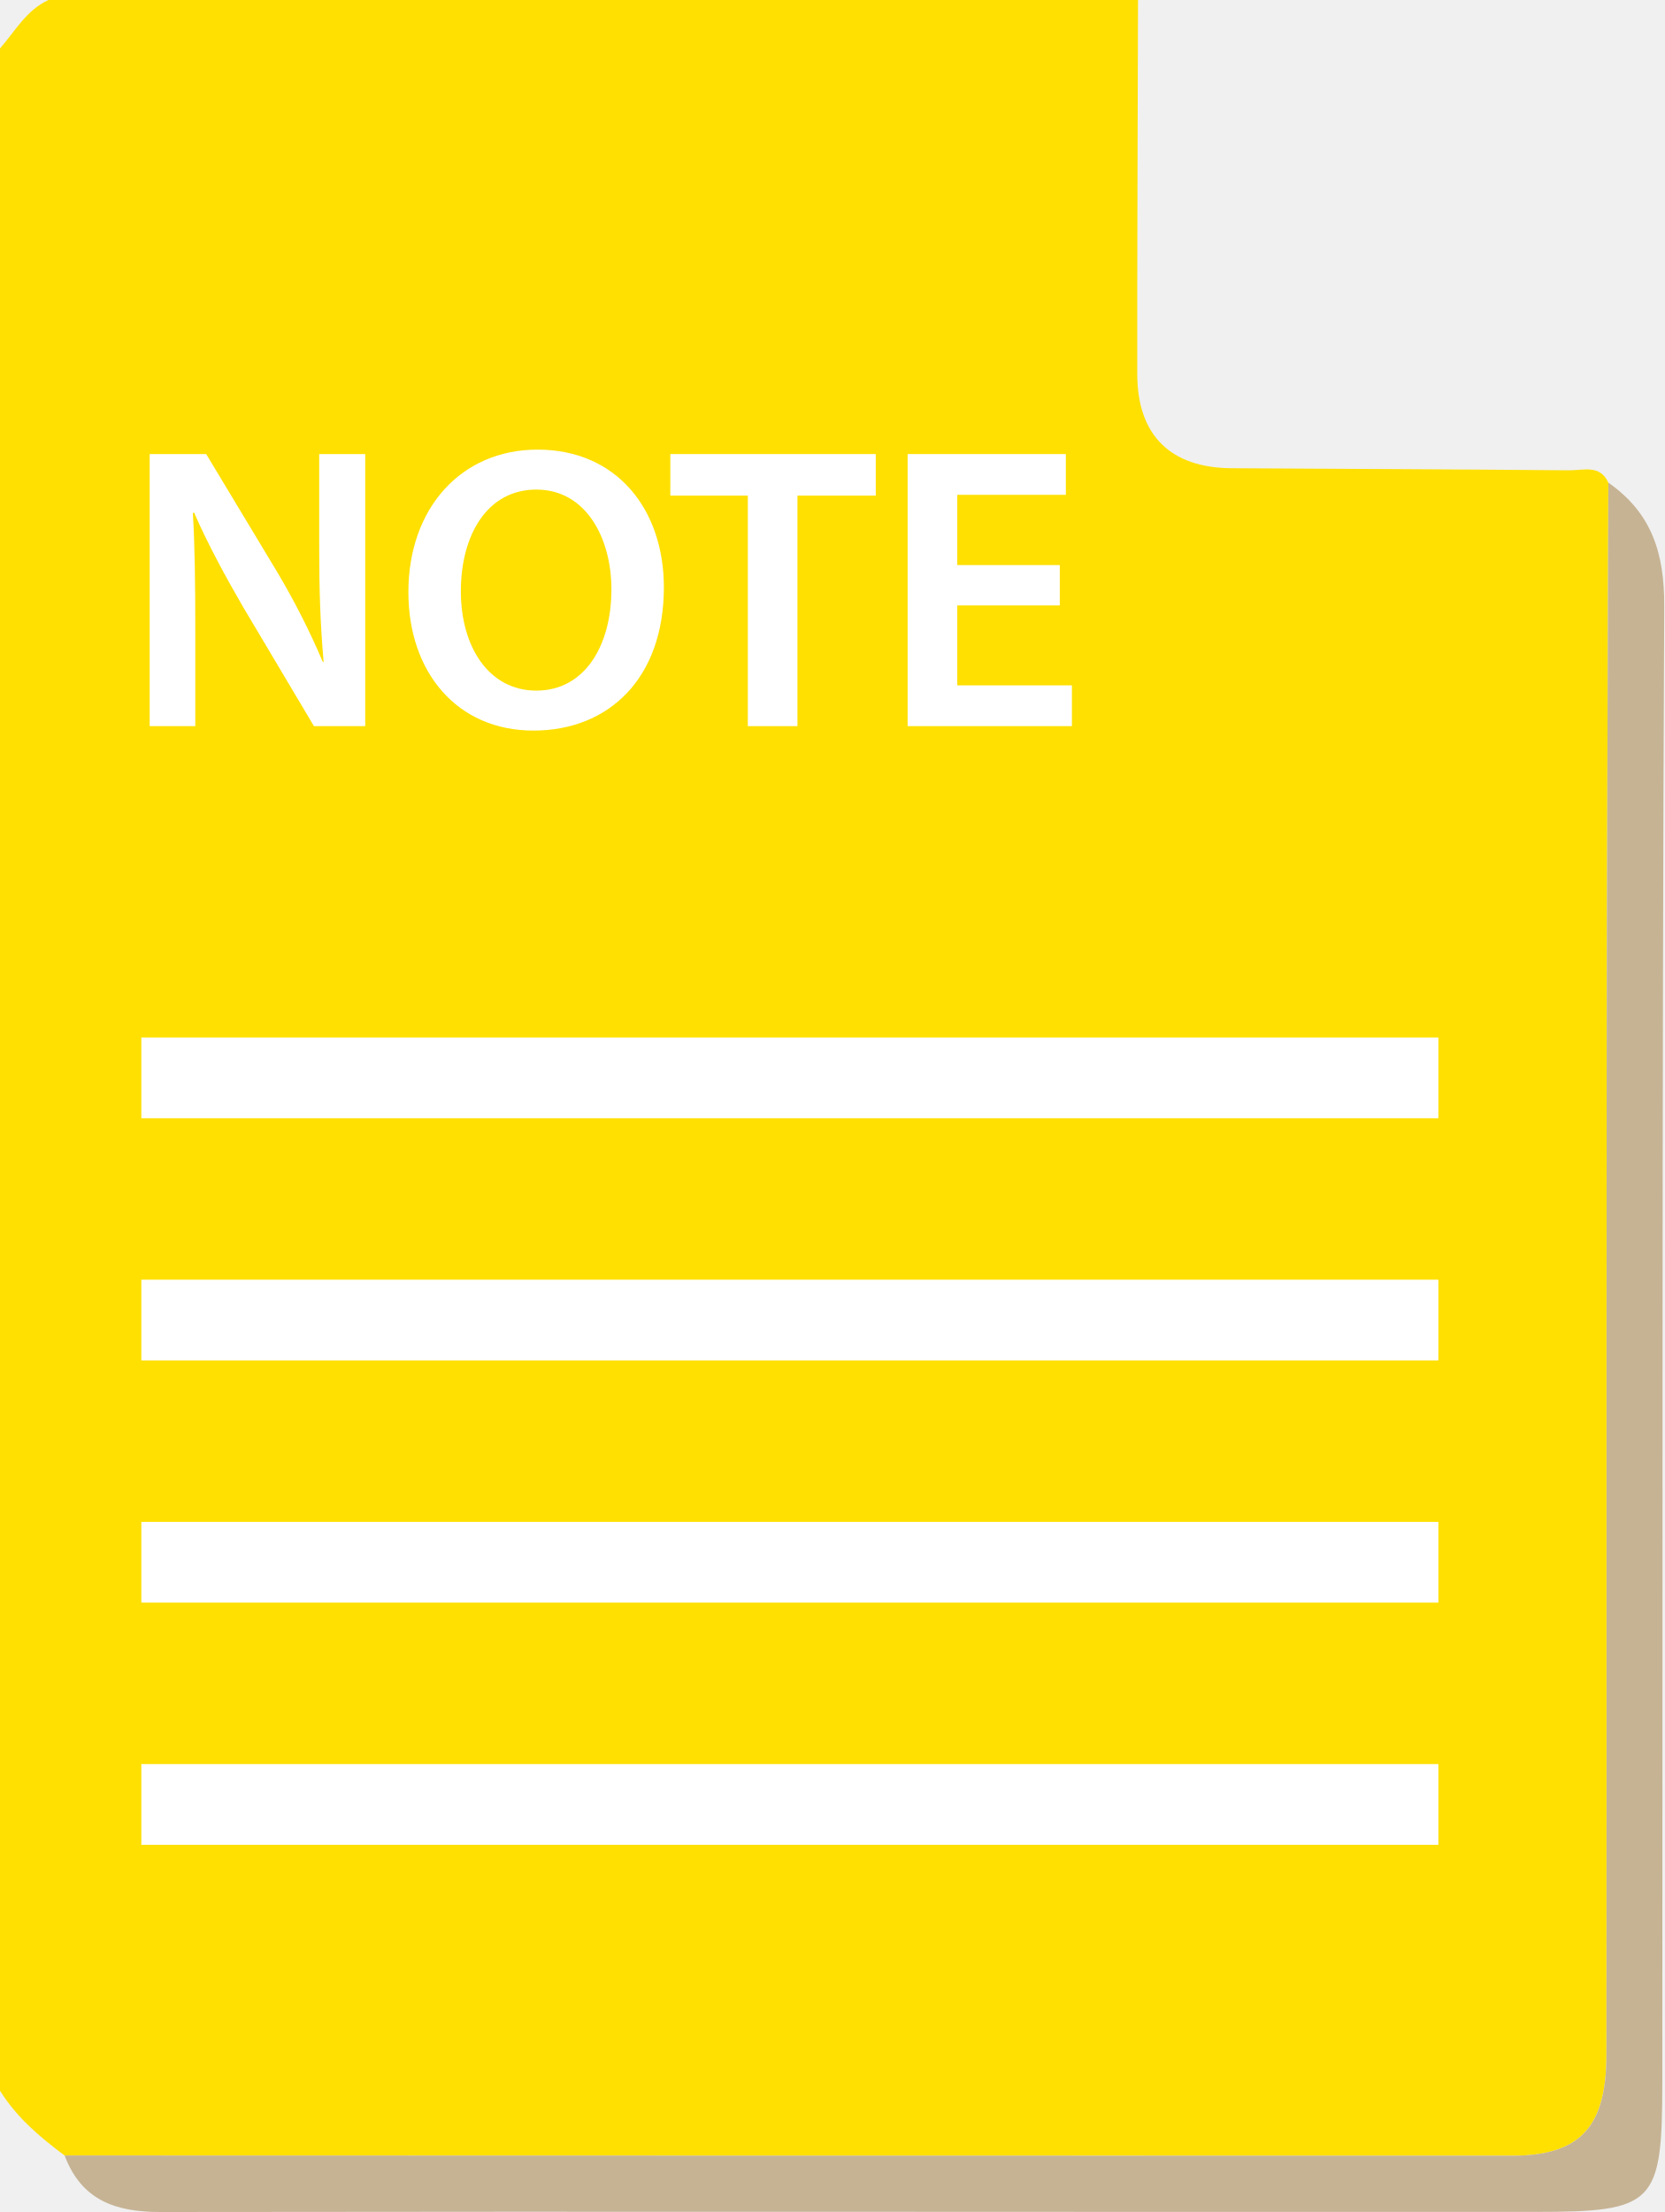
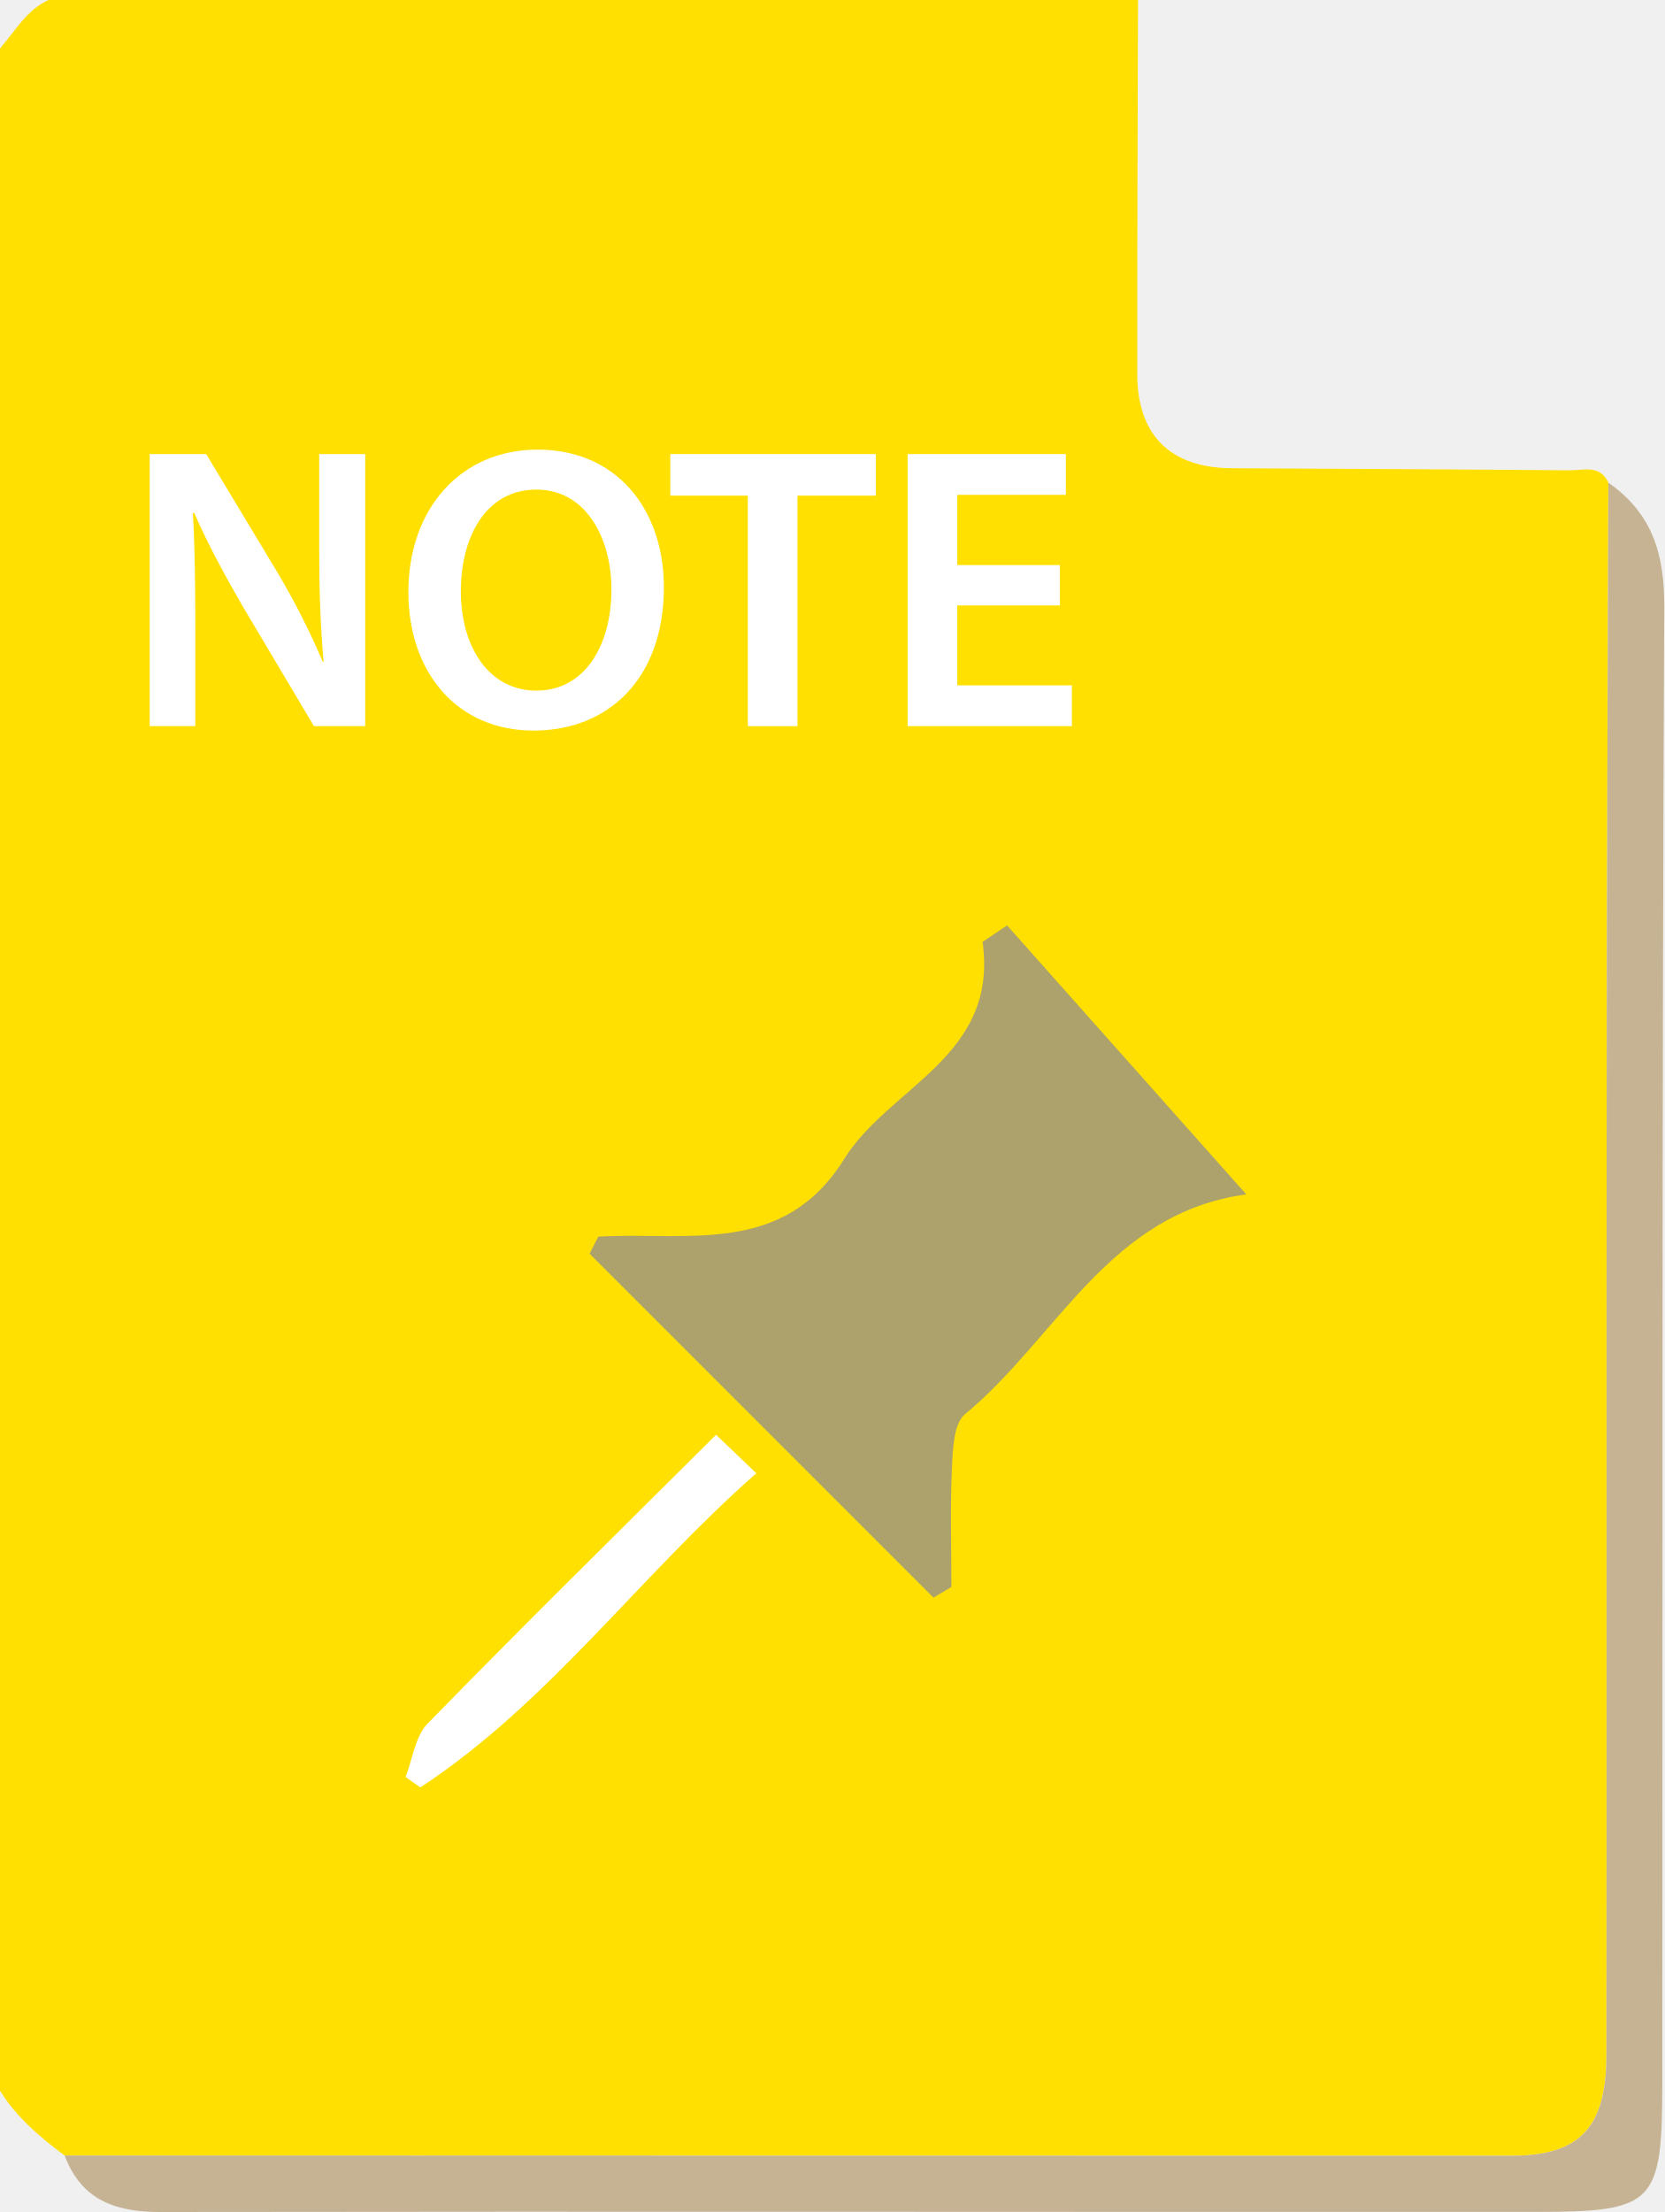
<svg xmlns="http://www.w3.org/2000/svg" version="1.1" id="Layer_1" x="0px" y="0px" width="206.171px" height="273.999px" viewBox="0 0 206.171 273.999" enable-background="new 0 0 206.171 273.999" xml:space="preserve">
  <g>
    <g>
      <path fill="#FFE000" d="M5.999,0c44.994,0,89.989,0,134.983,0c-0.037,15.448-0.115,30.897-0.095,46.345    c0.01,7.584,4.13,11.61,11.695,11.655c13.951,0.082,27.902,0.132,41.852,0.258c1.7,0.015,3.775-0.75,4.811,1.525    c-0.072,24.635-0.186,49.27-0.208,73.905c-0.036,40.286,0.006,80.572-0.026,120.858c-0.007,8.992-3.304,12.482-11.717,12.483    c-59.763,0.005-119.527-0.016-179.29-0.029c-3.066-2.282-5.961-4.733-8.006-8.032C0,174.645,0,90.322,0,5.999    C1.867,3.866,3.262,1.262,5.999,0z" />
      <path fill="#FFE000" d="M44.732,62.109c0.761-2.411-1.817-6.465,3.753-6.168c5.6,0.298,8.625,2.45,8.524,6.828    c-0.093,4.044-2.848,5.892-7.904,6.287C42.579,69.565,45.592,64.772,44.732,62.109z" />
    </g>
    <path fill="#C6B394" d="M199.246,59.783c5.347,3.739,6.957,8.679,6.925,15.315c-0.29,60.948-0.19,121.898-0.239,182.848   c-0.012,15.078-0.902,16.034-15.706,16.04c-56.786,0.024-113.572-0.069-170.358,0.013c-5.593,0.008-9.788-1.473-11.862-6.999   c59.764,0.013,119.527,0.035,179.29,0.03c8.412-0.001,11.71-3.491,11.717-12.483c0.031-40.286-0.01-80.572,0.026-120.858   C199.06,109.053,199.174,84.418,199.246,59.783z" />
  </g>
  <g>
    <path fill="#FFFFFF" d="M18.543,89.946V56.244h7l8.7,14.451c2.25,3.75,4.201,7.65,5.75,11.3h0.1c-0.4-4.5-0.55-8.851-0.55-14   V56.244h5.701v33.702h-6.351l-8.8-14.801c-2.15-3.7-4.4-7.851-6.05-11.651l-0.15,0.05c0.25,4.351,0.3,8.801,0.3,14.351v12.051   H18.543z" />
    <path fill="#FFFFFF" d="M82.244,72.745c0,11.301-6.851,17.751-16.151,17.751c-9.501,0-15.501-7.25-15.501-17.151   c0-10.351,6.5-17.651,16.001-17.651C76.443,55.694,82.244,63.144,82.244,72.745z M57.092,73.245c0,6.851,3.45,12.301,9.351,12.301   c5.951,0,9.301-5.5,9.301-12.551c0-6.35-3.15-12.351-9.301-12.351C60.342,60.644,57.092,66.295,57.092,73.245z" />
    <path fill="#FFFFFF" d="M92.642,61.394h-9.601v-5.15h25.452v5.15h-9.701v28.552h-6.15V61.394z" />
    <path fill="#FFFFFF" d="M131.292,74.995h-12.701v9.9h14.201v5.05h-20.352V56.244h19.602v5.05h-13.451v8.701h12.701V74.995z" />
  </g>
-   <line fill="none" stroke="#FFFFFF" stroke-width="10" stroke-miterlimit="10" x1="17.509" y1="133.515" x2="178.19" y2="133.515" />
-   <line fill="none" stroke="#FFFFFF" stroke-width="10" stroke-miterlimit="10" x1="17.509" y1="163.515" x2="178.19" y2="163.515" />
-   <line fill="none" stroke="#FFFFFF" stroke-width="10" stroke-miterlimit="10" x1="17.509" y1="193.515" x2="178.19" y2="193.515" />
-   <line fill="none" stroke="#FFFFFF" stroke-width="10" stroke-miterlimit="10" x1="17.509" y1="223.515" x2="178.19" y2="223.515" />
+   <g>
+     <path fill="#ADA26C" d="M74.116,153.181c10.991-0.638,22.936,2.477,30.442-9.589c5.607-9.014,19.169-12.712,17.164-26.921   c1.012-0.681,2.024-1.362,3.037-2.043c9.781,10.995,19.562,21.99,29.641,33.321c-17.027,2.278-23.485,17.856-34.845,27.215   c-1.418,1.168-1.515,4.342-1.622,6.615c-0.231,4.923-0.071,9.864-0.071,14.798c-0.741,0.441-1.482,0.881-2.223,1.322   c-14.2-14.2-28.4-28.4-42.599-42.599C73.398,154.594,73.757,153.888,74.116,153.181z" />
+     <path fill="#FFFFFF" d="M88.705,177.72c1.631,1.56,2.997,2.866,4.992,4.775c-14.471,12.706-25.661,28.408-41.622,38.914   c-0.611-0.432-1.222-0.863-1.833-1.295c0.881-2.236,1.188-5.034,2.736-6.62C64.665,201.52,76.596,189.783,88.705,177.72z" />
+   </g>
</svg>
